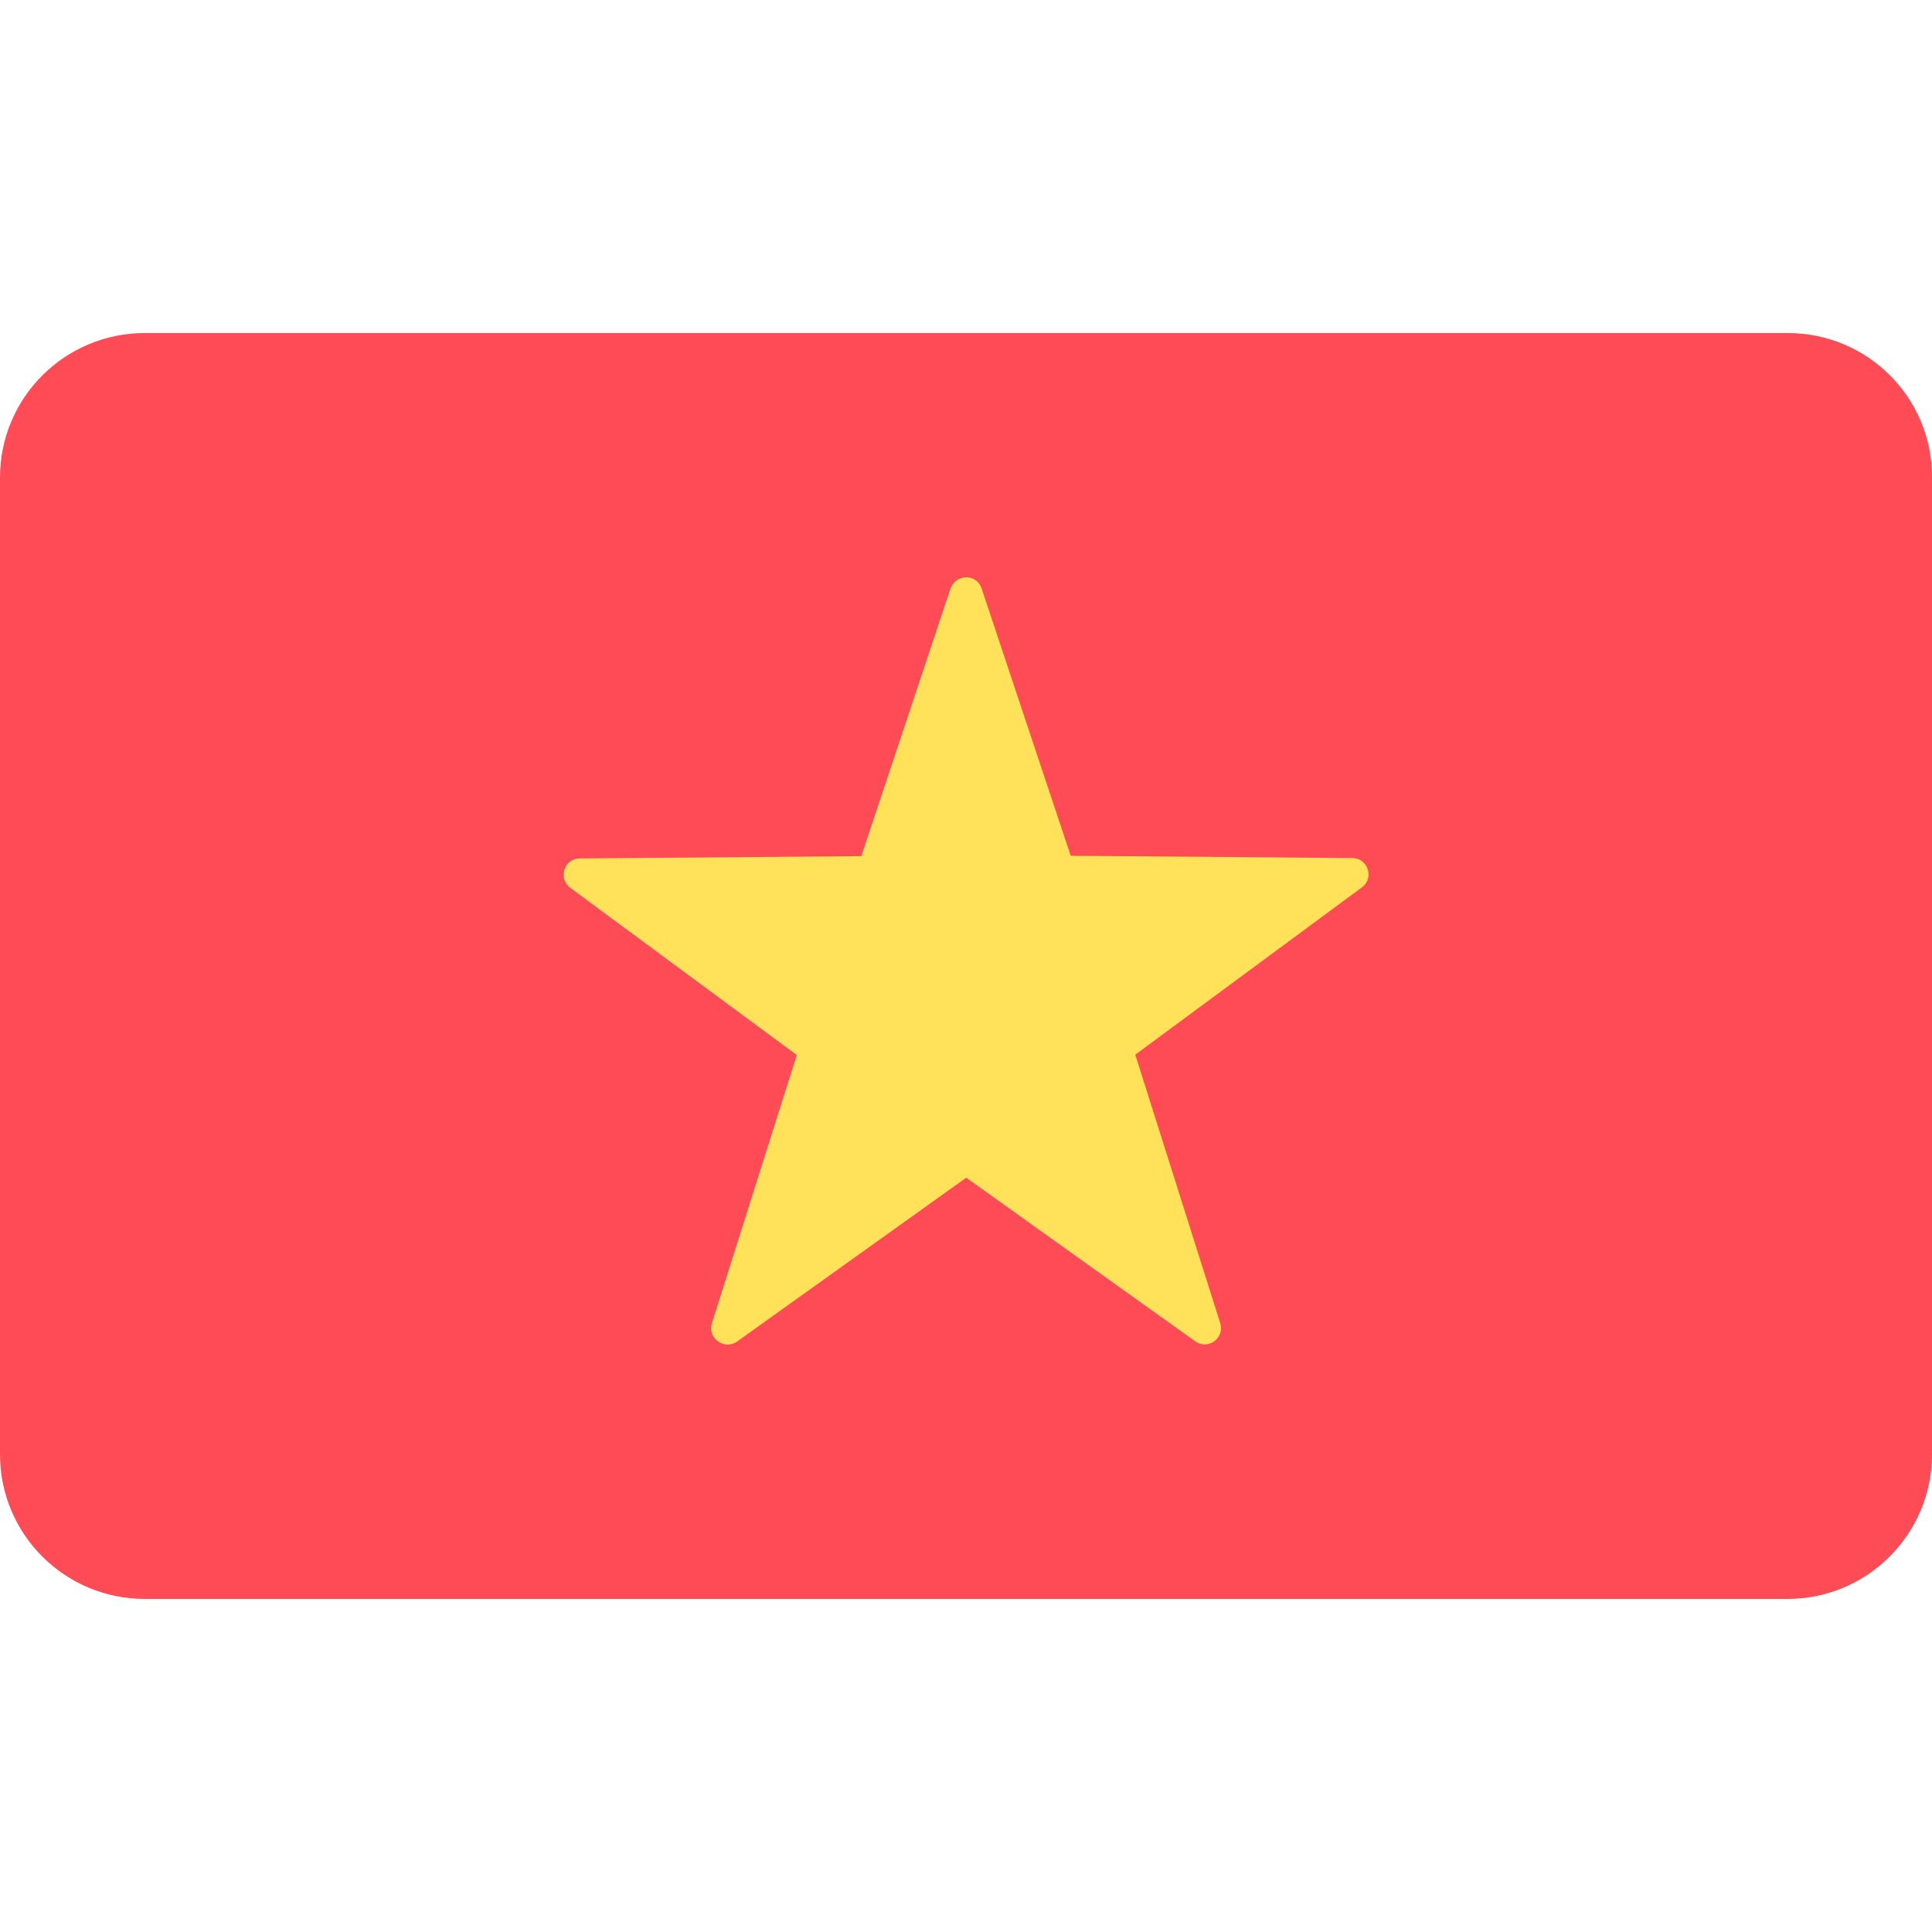
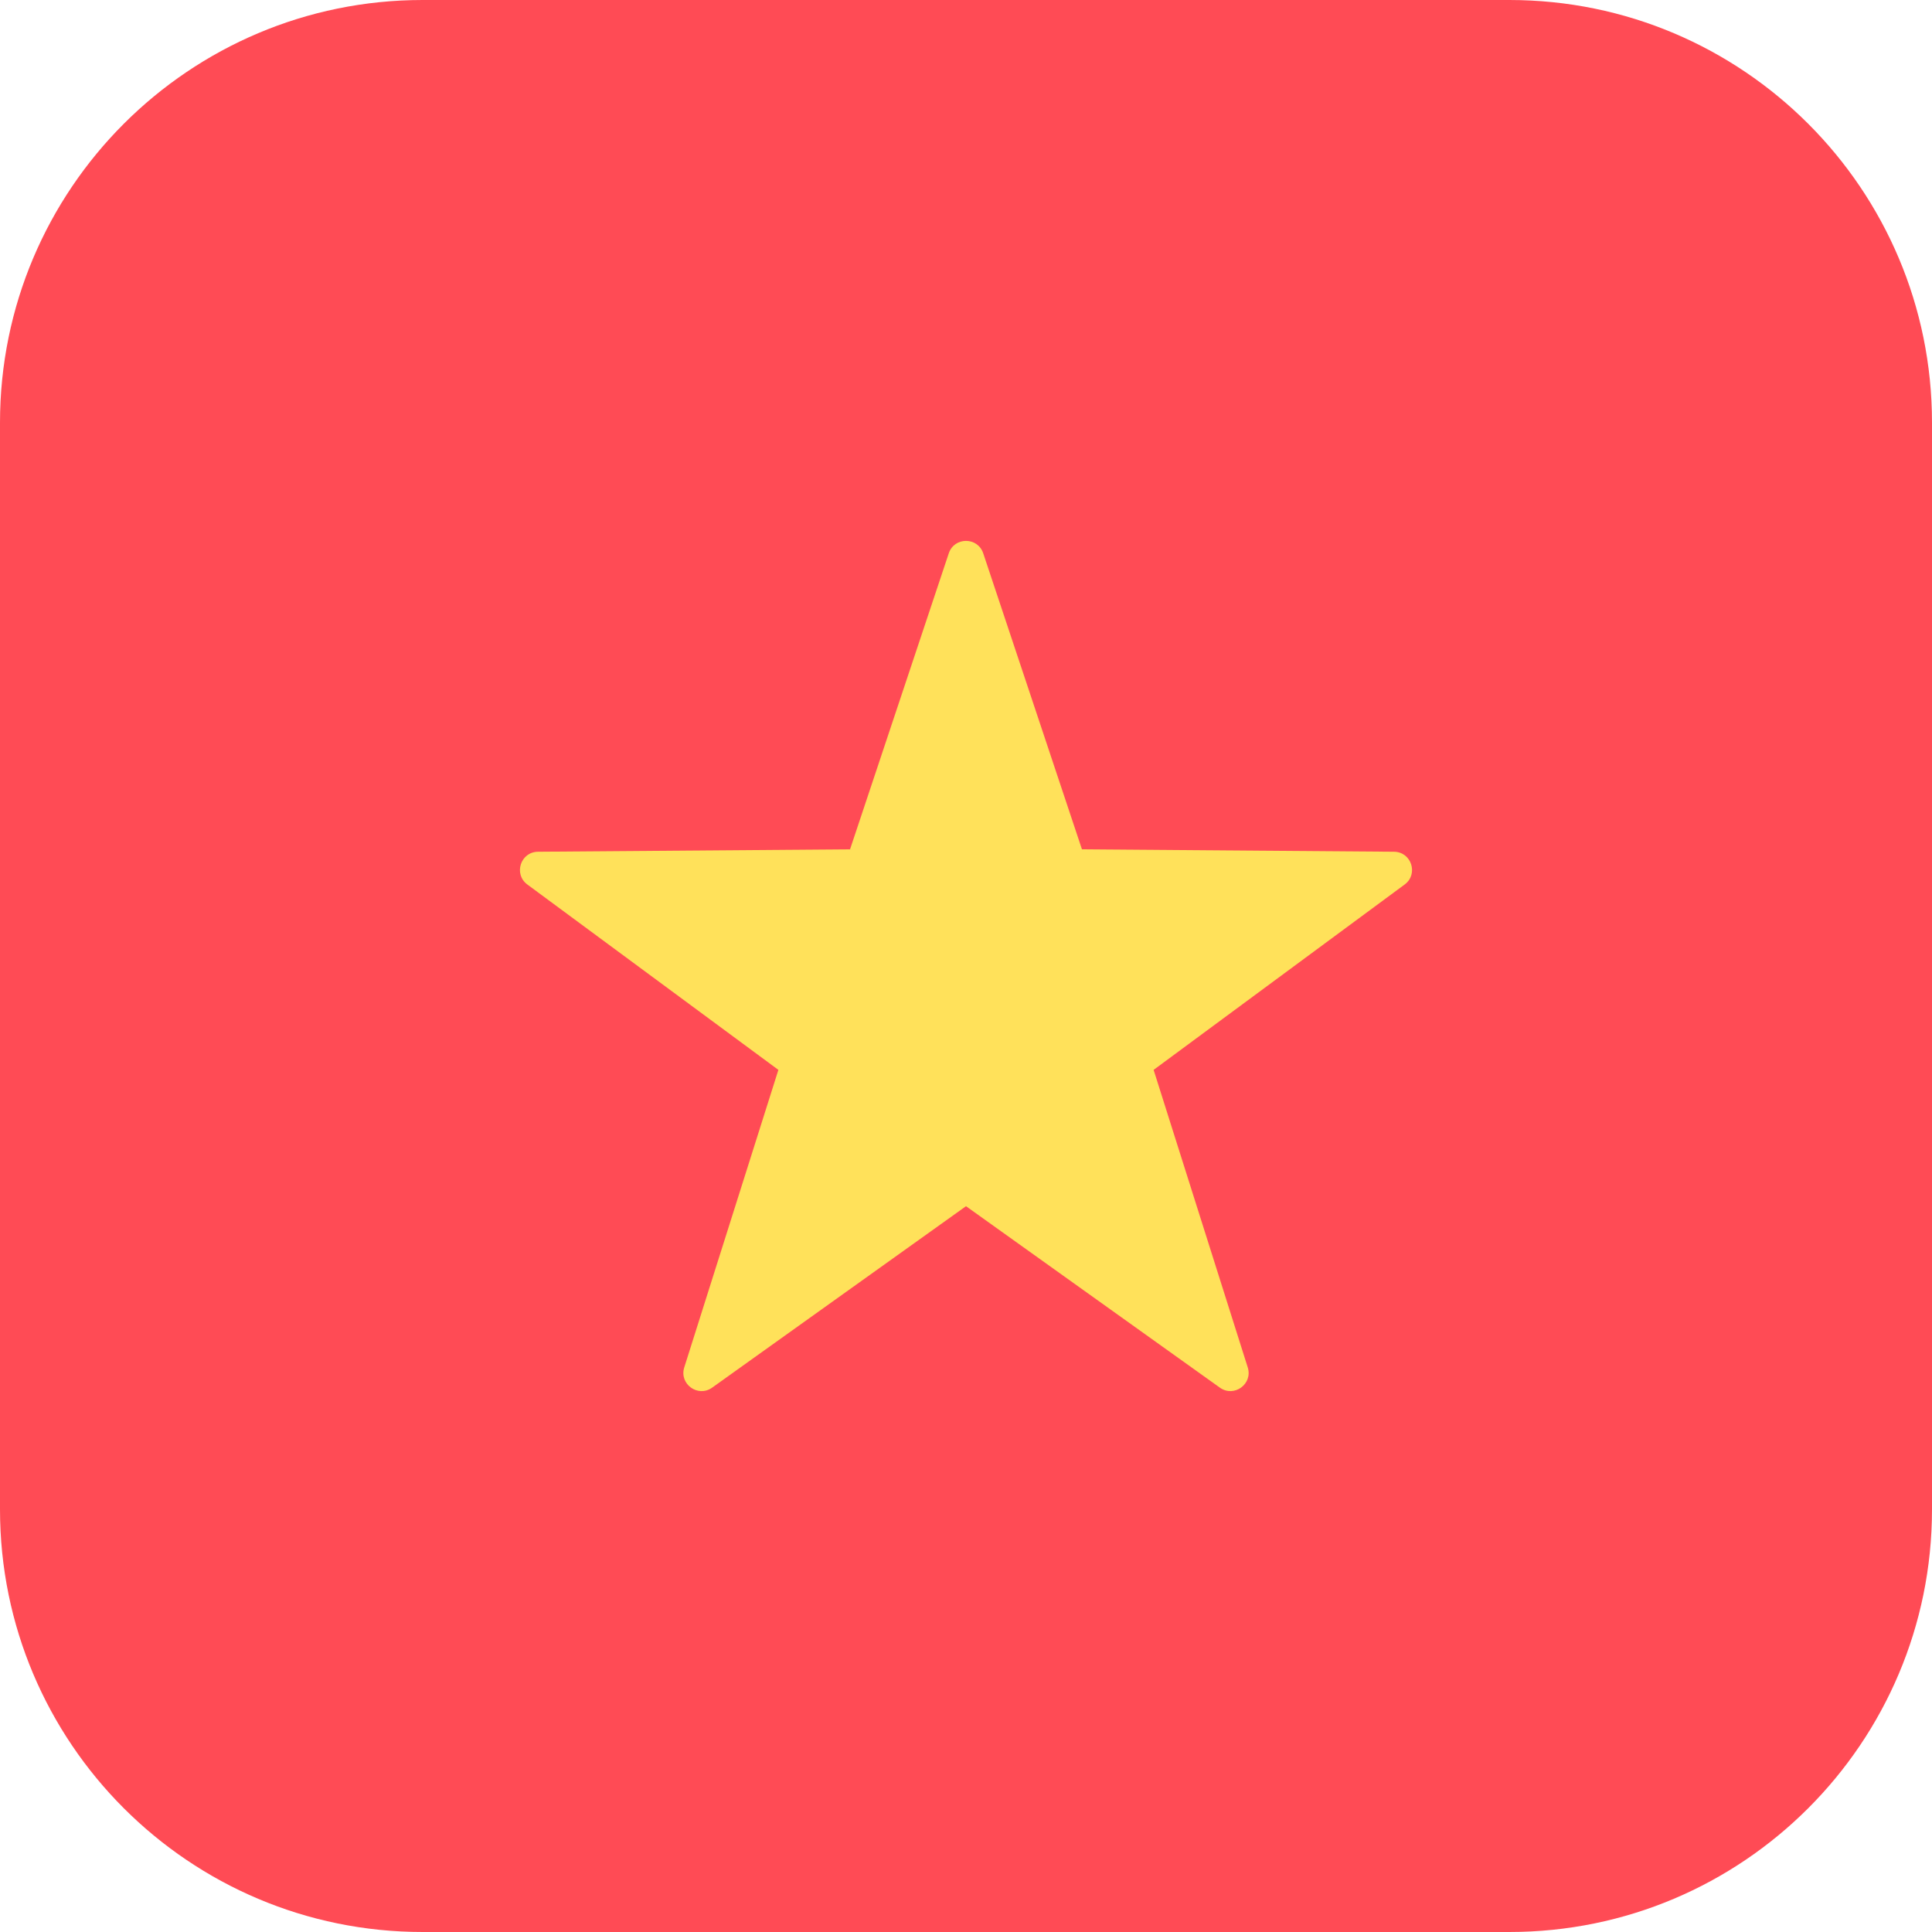
- <svg xmlns="http://www.w3.org/2000/svg" version="1.1" id="Layer_1" x="0px" y="0px" viewBox="0 0 511.9 511.9" style="enable-background:new 0 0 511.9 511.9;" xml:space="preserve">
-   <path style="fill:#FF4B55;" d="M473.7,88.25H38.3c-21.1,0-38.3,17.1-38.3,38.3v258.8c0,21.2,17.2,38.3,38.3,38.3h435.3  c21.2,0,38.3-17.2,38.3-38.3v-258.8C512,105.35,494.8,88.25,473.7,88.25z" />
-   <path style="fill:#FFE15A;" d="M260.1,155.95l23.6,70.8l74.6,0.6c4.2,0,5.9,5.4,2.5,7.8l-60,44.3l22.5,71.1c1.3,4-3.3,7.3-6.7,4.8  l-60.6-43.3l-60.7,43.4c-3.4,2.4-7.9-0.9-6.7-4.8l22.5-71.1l-60-44.3c-3.4-2.5-1.6-7.8,2.5-7.8l74.6-0.6l23.6-70.8  C253.2,151.95,258.8,151.95,260.1,155.95z" />
+ <svg xmlns="http://www.w3.org/2000/svg" version="1.1" id="Layer_1" x="0px" y="0px" viewBox="0 0 512 512" style="enable-background:new 0 0 512 512;" xml:space="preserve">
+   <path style="fill:#FF4B55;" d="M400,0H112C50.144,0,0,50.144,0,112v288c0,61.856,50.144,112,112,112h288  c61.856,0,112-50.144,112-112V112C512,50.144,461.856,0,400,0z" />
+   <path style="fill:#FFE15A;" d="M260.565,146.63l26.164,78.449l82.695,0.641c4.624,0.036,6.541,5.937,2.822,8.684l-66.525,49.125  l24.944,78.845c1.395,4.409-3.625,8.056-7.387,5.367L256,319.654l-67.278,48.088c-3.762,2.689-8.782-0.958-7.387-5.367  l24.944-78.845l-66.525-49.125c-3.72-2.747-1.802-8.648,2.822-8.684l82.695-0.641l26.164-78.449  C252.898,142.243,259.102,142.243,260.565,146.63z" />
  <g>
</g>
  <g>
</g>
  <g>
</g>
  <g>
</g>
  <g>
</g>
  <g>
</g>
  <g>
</g>
  <g>
</g>
  <g>
</g>
  <g>
</g>
  <g>
</g>
  <g>
</g>
  <g>
</g>
  <g>
</g>
  <g>
</g>
</svg>
